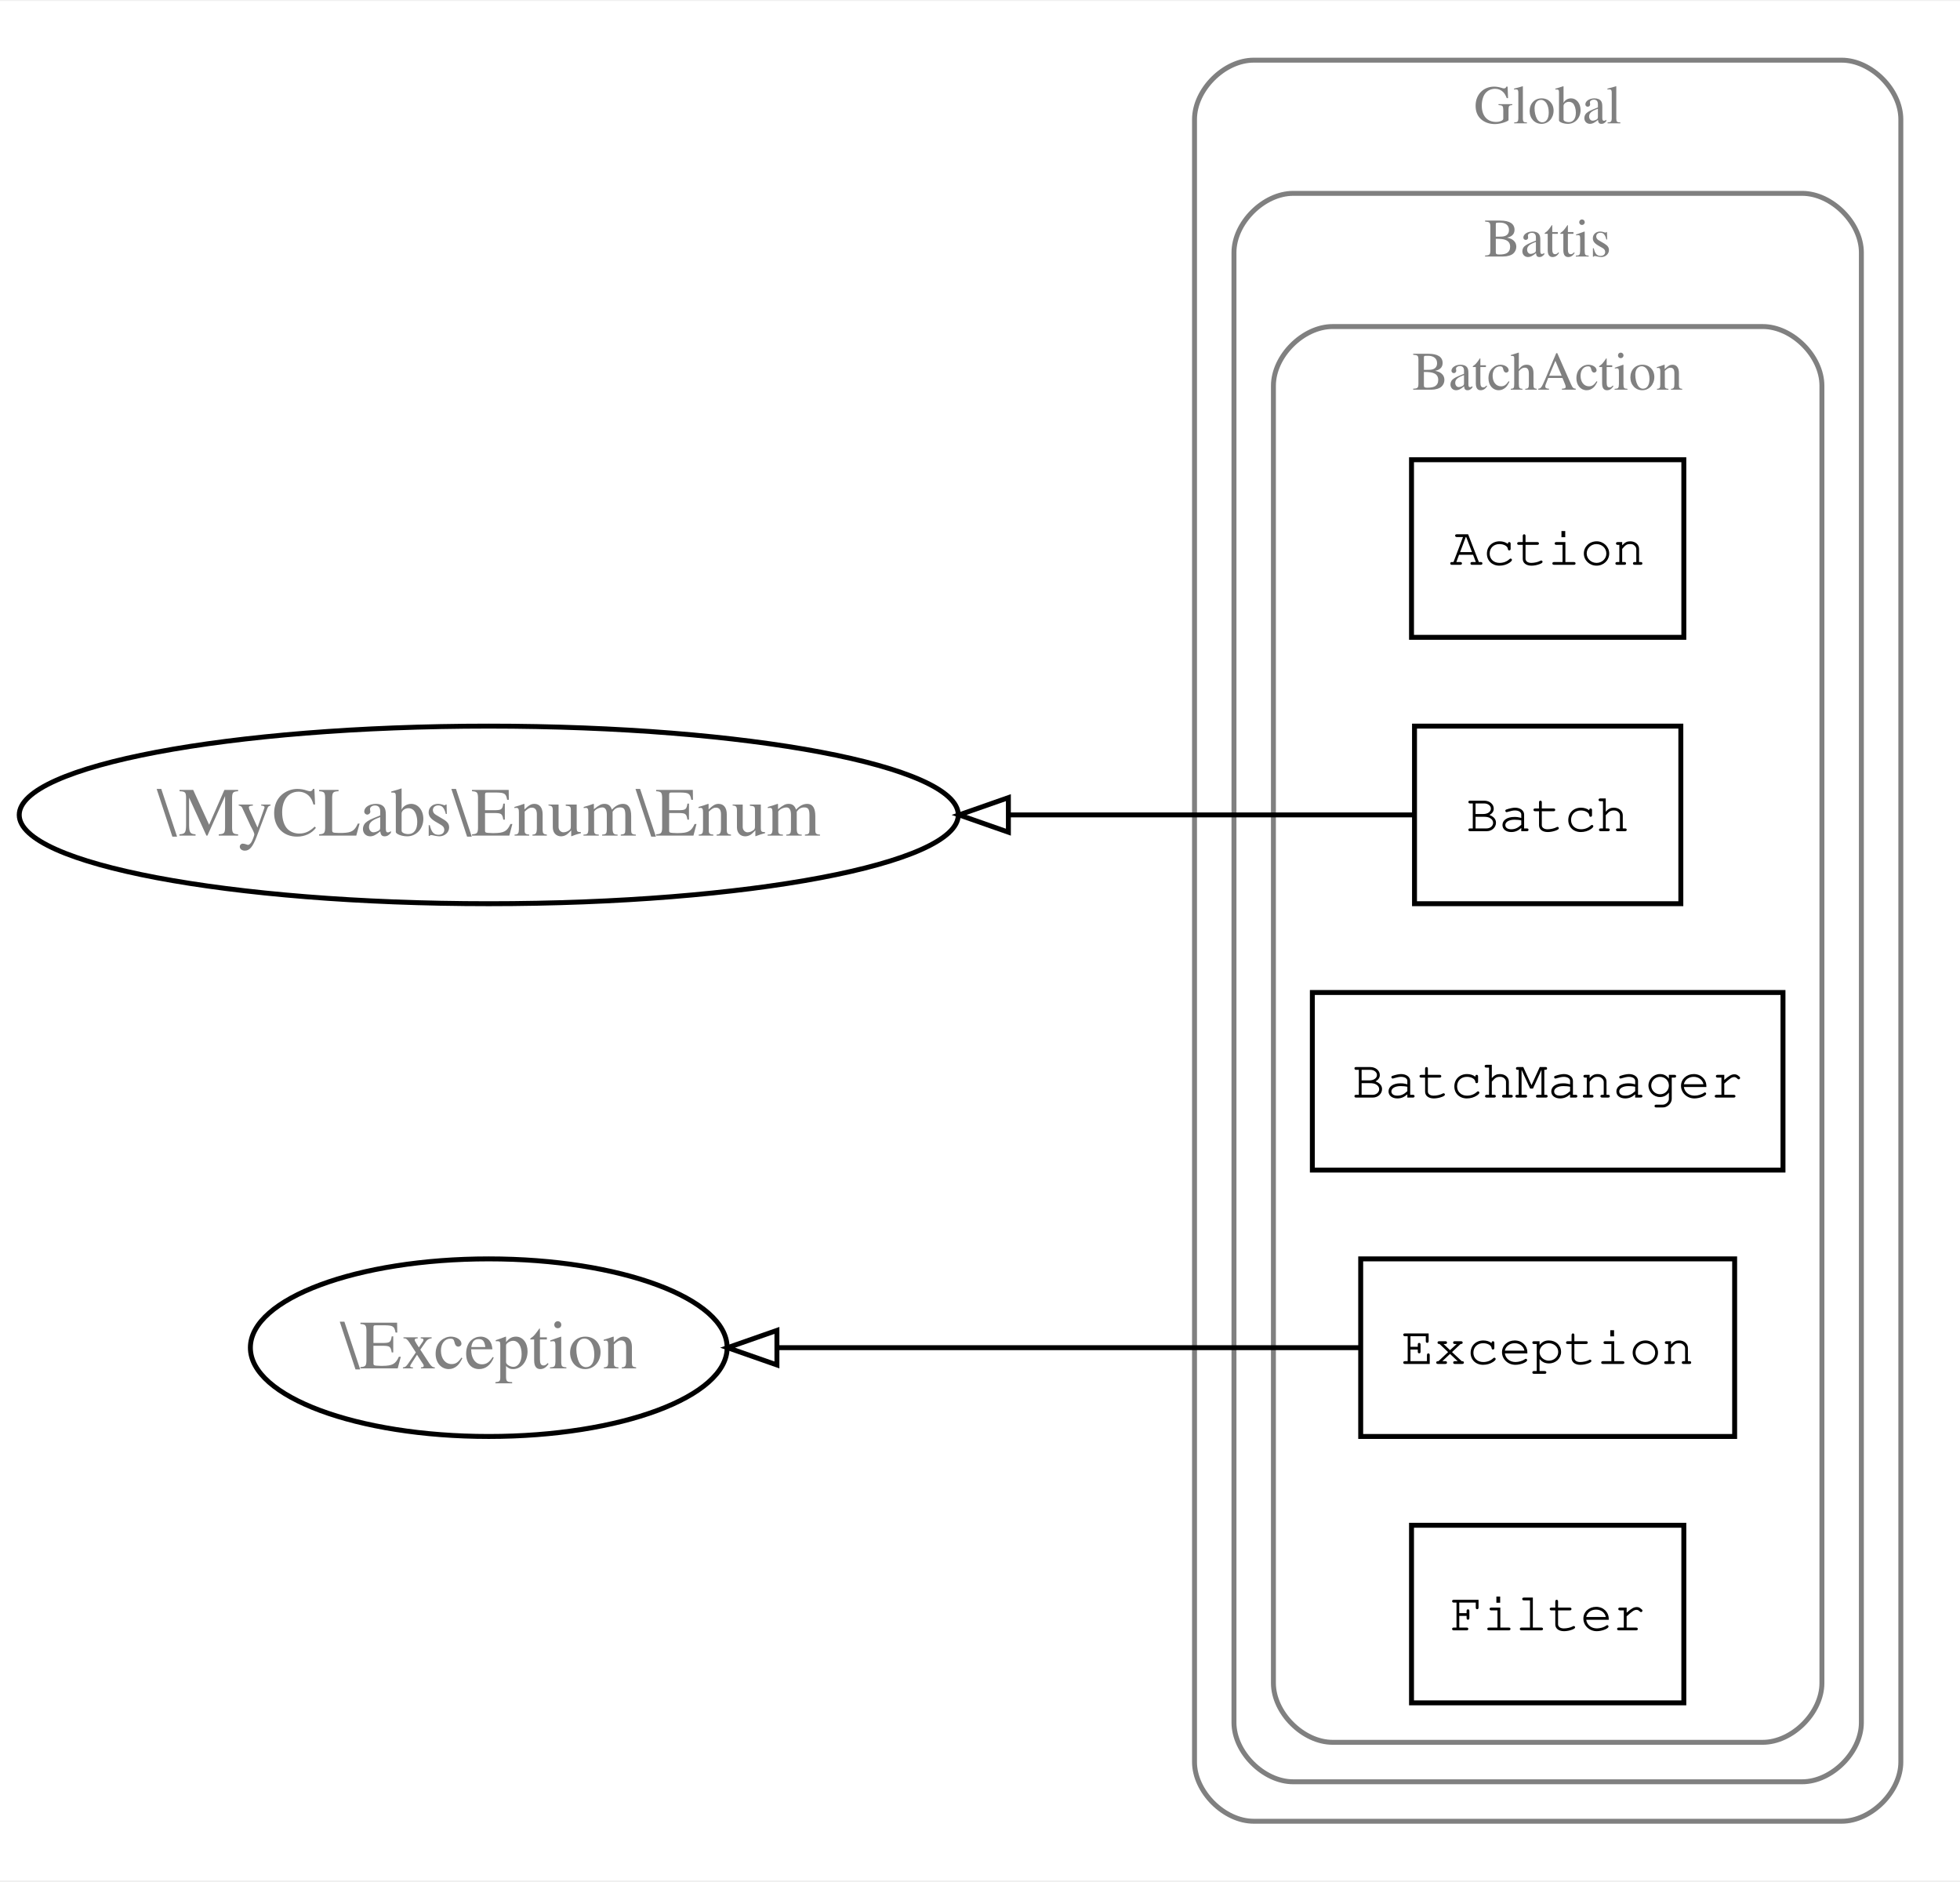
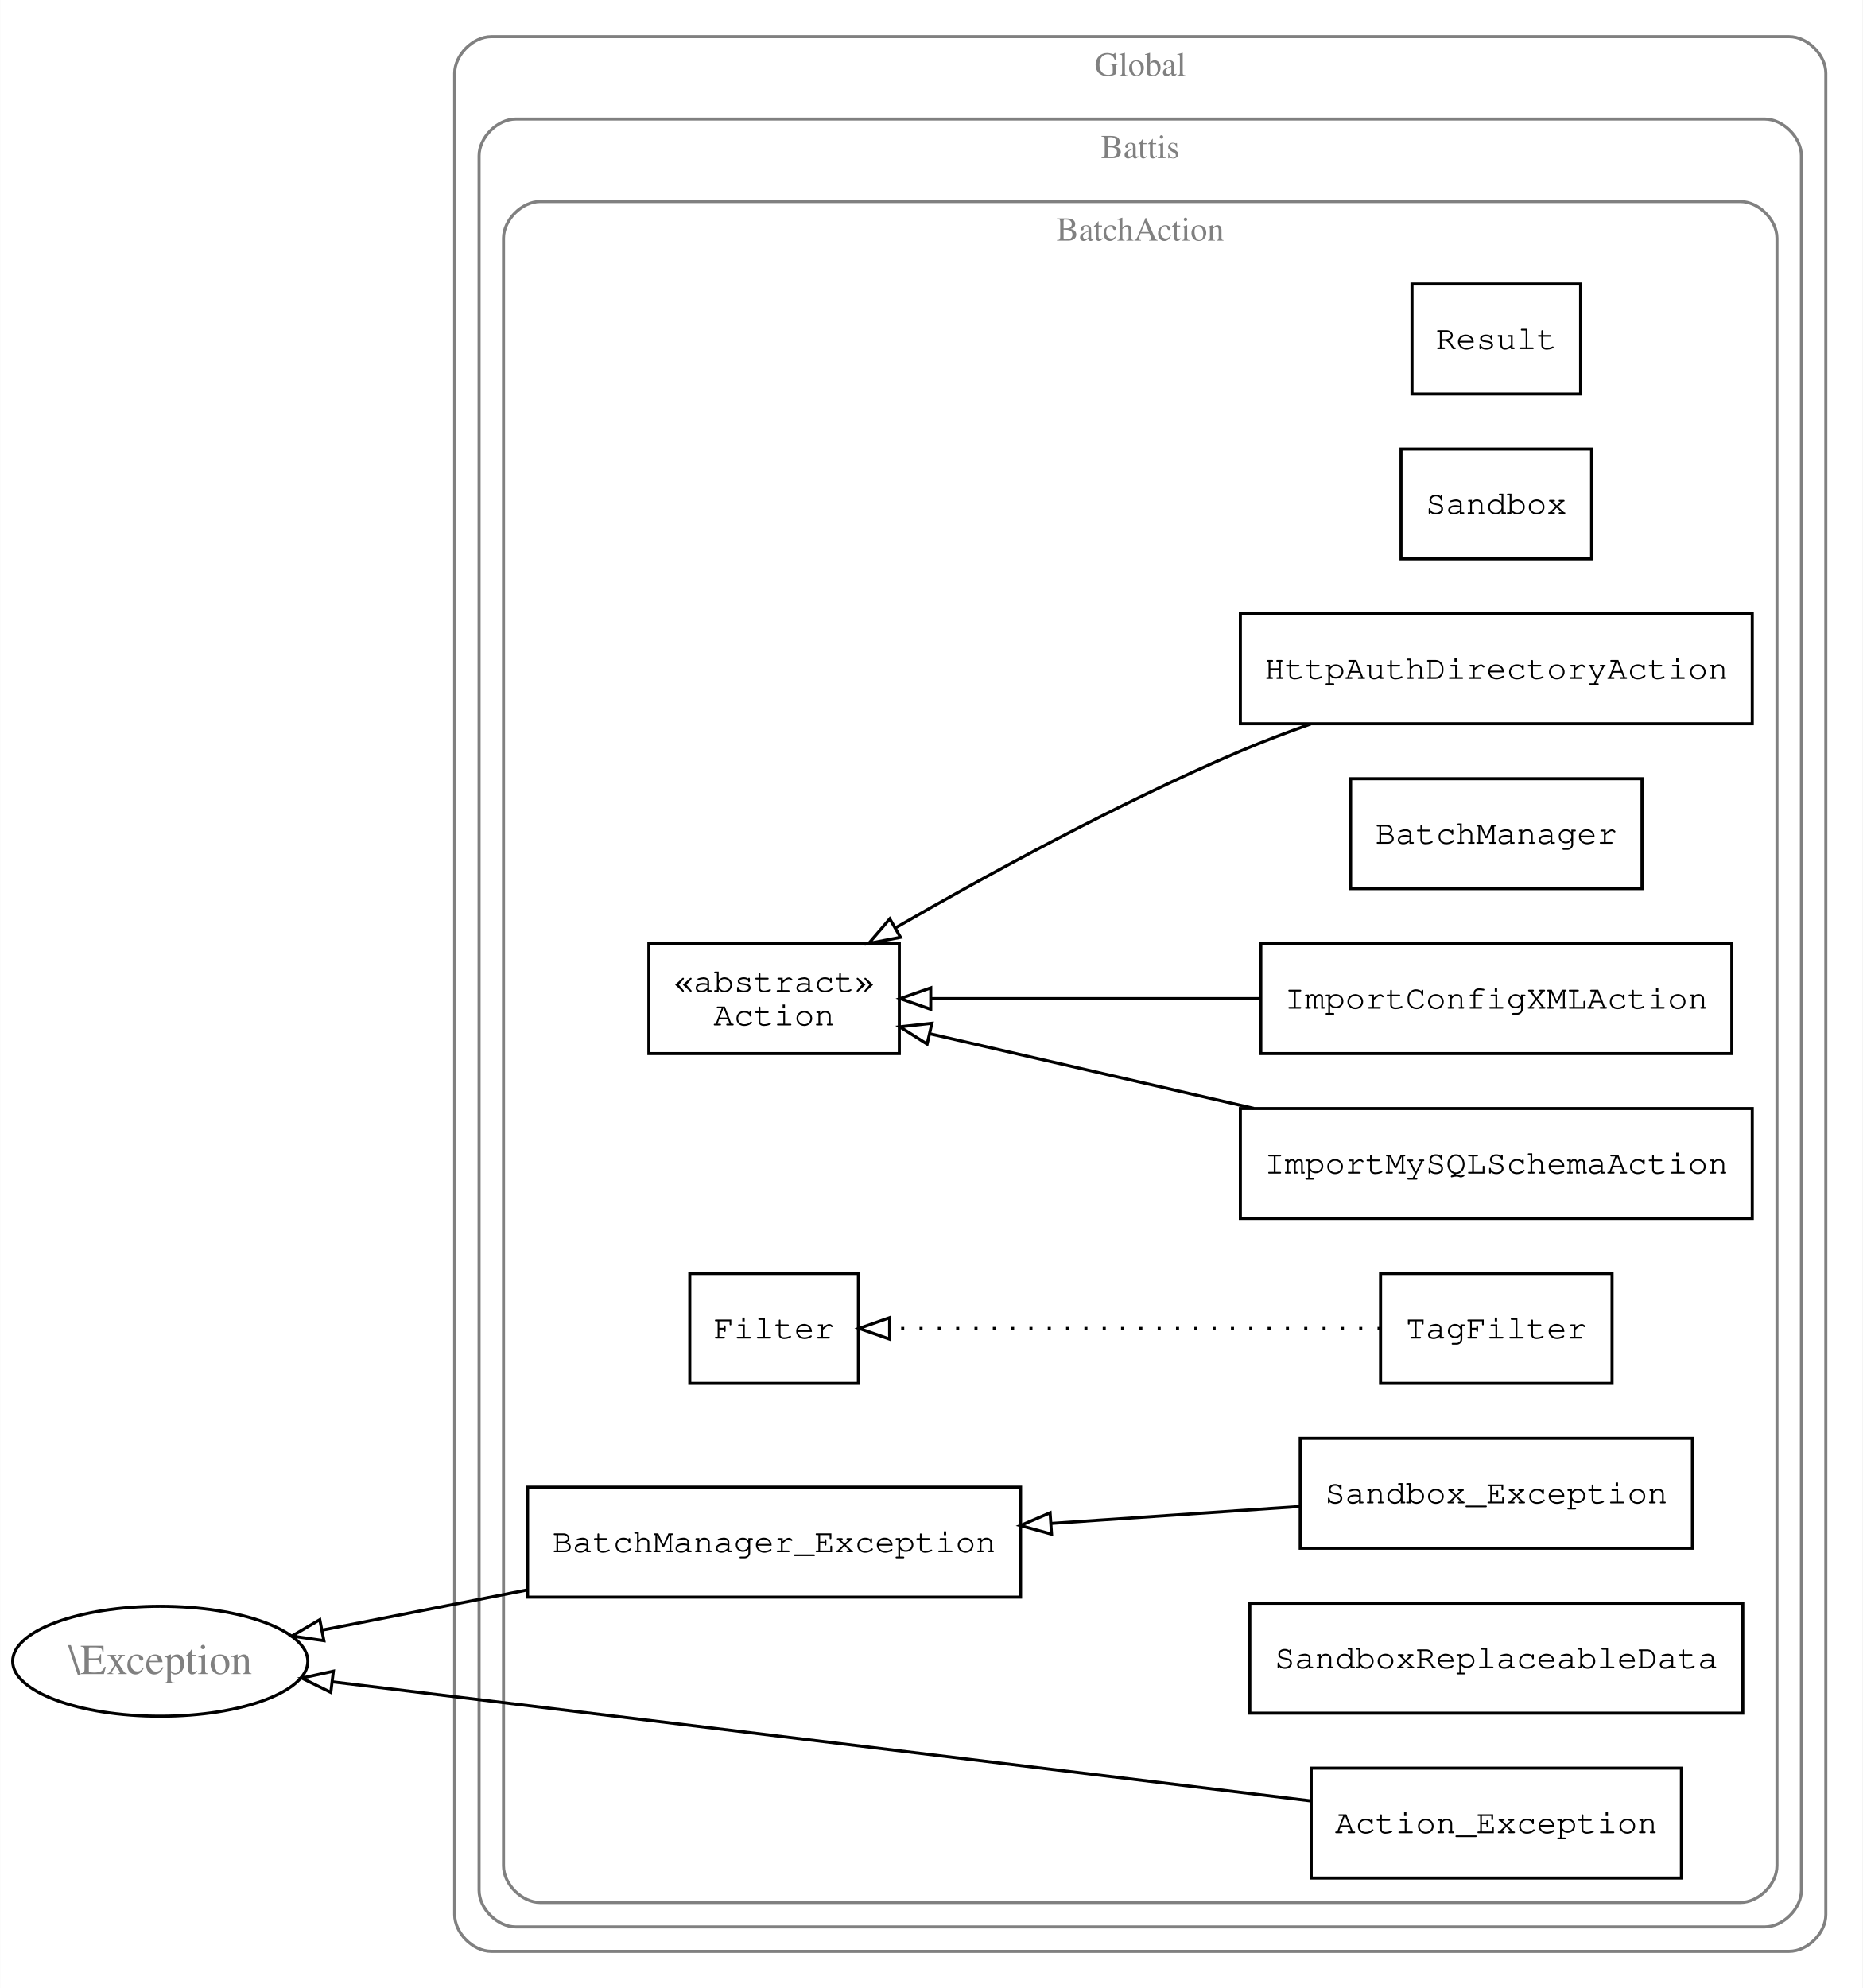
- <svg xmlns="http://www.w3.org/2000/svg" width="397pt" height="381pt" viewBox="0.00 0.00 397.41 381.00">
-   <g id="graph0" class="graph" transform="scale(1 1) rotate(0) translate(4 377)">
-     <polygon fill="white" stroke="none" points="-4,4 -4,-377 393.413,-377 393.413,4 -4,4" />
+ <svg xmlns="http://www.w3.org/2000/svg" width="610pt" height="651pt" viewBox="0.00 0.00 609.88 651.00">
+   <g id="graph0" class="graph" transform="scale(1 1) rotate(0) translate(4 647)">
+     <polygon fill="white" stroke="none" points="-4,4 -4,-647 605.882,-647 605.882,4 -4,4" />
    <g id="clust1" class="cluster">
-       <path fill="none" stroke="gray" d="M250.2,-8C250.2,-8 369.413,-8 369.413,-8 375.413,-8 381.413,-14 381.413,-20 381.413,-20 381.413,-353 381.413,-353 381.413,-359 375.413,-365 369.413,-365 369.413,-365 250.2,-365 250.2,-365 244.2,-365 238.2,-359 238.2,-353 238.2,-353 238.2,-20 238.2,-20 238.2,-14 244.2,-8 250.2,-8" />
-       <text text-anchor="middle" x="309.806" y="-352.2" font-family="Times,serif" font-size="11.00" fill="gray">Global</text>
+       <path fill="none" stroke="gray" d="M156.834,-8C156.834,-8 581.882,-8 581.882,-8 587.882,-8 593.882,-14 593.882,-20 593.882,-20 593.882,-623 593.882,-623 593.882,-629 587.882,-635 581.882,-635 581.882,-635 156.834,-635 156.834,-635 150.834,-635 144.834,-629 144.834,-623 144.834,-623 144.834,-20 144.834,-20 144.834,-14 150.834,-8 156.834,-8" />
+       <text text-anchor="middle" x="369.358" y="-622.2" font-family="Times,serif" font-size="11.00" fill="gray">Global</text>
    </g>
    <g id="clust2" class="cluster">
-       <path fill="none" stroke="gray" d="M258.2,-16C258.2,-16 361.413,-16 361.413,-16 367.413,-16 373.413,-22 373.413,-28 373.413,-28 373.413,-326 373.413,-326 373.413,-332 367.413,-338 361.413,-338 361.413,-338 258.2,-338 258.2,-338 252.2,-338 246.2,-332 246.2,-326 246.2,-326 246.2,-28 246.2,-28 246.2,-22 252.2,-16 258.2,-16" />
-       <text text-anchor="middle" x="309.806" y="-325.2" font-family="Times,serif" font-size="11.00" fill="gray">Battis</text>
+       <path fill="none" stroke="gray" d="M164.834,-16C164.834,-16 573.882,-16 573.882,-16 579.882,-16 585.882,-22 585.882,-28 585.882,-28 585.882,-596 585.882,-596 585.882,-602 579.882,-608 573.882,-608 573.882,-608 164.834,-608 164.834,-608 158.834,-608 152.834,-602 152.834,-596 152.834,-596 152.834,-28 152.834,-28 152.834,-22 158.834,-16 164.834,-16" />
+       <text text-anchor="middle" x="369.358" y="-595.2" font-family="Times,serif" font-size="11.00" fill="gray">Battis</text>
    </g>
    <g id="clust3" class="cluster">
-       <path fill="none" stroke="gray" d="M266.2,-24C266.2,-24 353.413,-24 353.413,-24 359.413,-24 365.413,-30 365.413,-36 365.413,-36 365.413,-299 365.413,-299 365.413,-305 359.413,-311 353.413,-311 353.413,-311 266.2,-311 266.2,-311 260.2,-311 254.2,-305 254.2,-299 254.2,-299 254.2,-36 254.2,-36 254.2,-30 260.2,-24 266.2,-24" />
-       <text text-anchor="middle" x="309.806" y="-298.2" font-family="Times,serif" font-size="11.00" fill="gray">BatchAction</text>
+       <path fill="none" stroke="gray" d="M172.834,-24C172.834,-24 565.882,-24 565.882,-24 571.882,-24 577.882,-30 577.882,-36 577.882,-36 577.882,-569 577.882,-569 577.882,-575 571.882,-581 565.882,-581 565.882,-581 172.834,-581 172.834,-581 166.834,-581 160.834,-575 160.834,-569 160.834,-569 160.834,-36 160.834,-36 160.834,-30 166.834,-24 172.834,-24" />
+       <text text-anchor="middle" x="369.358" y="-568.2" font-family="Times,serif" font-size="11.00" fill="gray">BatchAction</text>
    </g>
    <g id="node1" class="node">
-       <polygon fill="none" stroke="black" points="337.414,-284 282.199,-284 282.199,-248 337.414,-248 337.414,-284" />
-       <text text-anchor="middle" x="309.806" y="-262.7" font-family="Courier,monospace" font-size="11.00">Action</text>
+       <polygon fill="none" stroke="black" points="513.578,-554 458.362,-554 458.362,-518 513.578,-518 513.578,-554" />
+       <text text-anchor="middle" x="485.97" y="-532.7" font-family="Courier,monospace" font-size="11.00">Result</text>
    </g>
    <g id="node2" class="node">
-       <polygon fill="none" stroke="black" points="336.806,-230 282.806,-230 282.806,-194 336.806,-194 336.806,-230" />
-       <text text-anchor="middle" x="309.806" y="-208.7" font-family="Courier,monospace" font-size="11.00">Batch</text>
+       <polygon fill="none" stroke="black" points="517.178,-500 454.762,-500 454.762,-464 517.178,-464 517.178,-500" />
+       <text text-anchor="middle" x="485.97" y="-478.7" font-family="Courier,monospace" font-size="11.00">Sandbox</text>
+     </g>
+     <g id="node3" class="node">
+       <polygon fill="none" stroke="black" points="290.457,-338 208.435,-338 208.435,-302 290.457,-302 290.457,-338" />
+       <text text-anchor="start" x="216.44" y="-322.2" font-family="Courier,monospace" font-size="11.00">«abstract»</text>
+       <text text-anchor="start" x="229.643" y="-311.2" font-family="Courier,monospace" font-size="11.00">Action</text>
+     </g>
+     <g id="node4" class="node">
+       <polygon fill="none" stroke="black" points="569.795,-446 402.145,-446 402.145,-410 569.795,-410 569.795,-446" />
+       <text text-anchor="middle" x="485.97" y="-424.7" font-family="Courier,monospace" font-size="11.00">HttpAuthDirectoryAction</text>
+     </g>
+     <g id="edge1" class="edge">
+       <path fill="none" stroke="black" d="M425.172,-409.925C417.318,-407.145 409.439,-404.145 402.058,-401 362.497,-384.146 319.438,-360.603 289.352,-343.24" />
+       <polygon fill="none" stroke="black" points="290.854,-340.065 280.449,-338.065 287.335,-346.117 290.854,-340.065" />
+     </g>
+     <g id="node5" class="node">
+       <polygon fill="none" stroke="black" points="533.683,-392 438.257,-392 438.257,-356 533.683,-356 533.683,-392" />
+       <text text-anchor="middle" x="485.97" y="-370.7" font-family="Courier,monospace" font-size="11.00">BatchManager</text>
    </g>
    <g id="node6" class="node">
-       <ellipse fill="none" stroke="black" cx="95.1" cy="-212" rx="95.2" ry="18" />
-       <text text-anchor="middle" x="95.1" y="-207.8" font-family="Times,serif" font-size="14.00" fill="gray">\MyCLabs\Enum\Enum</text>
+       <polygon fill="none" stroke="black" points="563.093,-338 408.847,-338 408.847,-302 563.093,-302 563.093,-338" />
+       <text text-anchor="middle" x="485.97" y="-316.7" font-family="Courier,monospace" font-size="11.00">ImportConfigXMLAction</text>
    </g>
-     <g id="edge1" class="edge">
-       <path fill="none" stroke="black" d="M282.724,-212C261.894,-212 231.241,-212 200.772,-212" />
-       <polygon fill="none" stroke="black" points="200.461,-208.5 190.461,-212 200.46,-215.5 200.461,-208.5" />
-     </g>
-     <g id="node3" class="node">
-       <polygon fill="none" stroke="black" points="357.519,-176 262.093,-176 262.093,-140 357.519,-140 357.519,-176" />
-       <text text-anchor="middle" x="309.806" y="-154.7" font-family="Courier,monospace" font-size="11.00">BatchManager</text>
-     </g>
-     <g id="node4" class="node">
-       <polygon fill="none" stroke="black" points="347.717,-122 271.896,-122 271.896,-86 347.717,-86 347.717,-122" />
-       <text text-anchor="middle" x="309.806" y="-100.7" font-family="Courier,monospace" font-size="11.00">Exception</text>
+     <g id="edge2" class="edge">
+       <path fill="none" stroke="black" d="M408.827,-320C373.498,-320 332.468,-320 301.022,-320" />
+       <polygon fill="none" stroke="black" points="300.747,-316.5 290.747,-320 300.747,-323.5 300.747,-316.5" />
    </g>
    <g id="node7" class="node">
-       <ellipse fill="none" stroke="black" cx="95.1" cy="-104" rx="48.334" ry="18" />
-       <text text-anchor="middle" x="95.1" y="-99.8" font-family="Times,serif" font-size="14.00" fill="gray">\Exception</text>
+       <polygon fill="none" stroke="black" points="569.795,-284 402.145,-284 402.145,-248 569.795,-248 569.795,-284" />
+       <text text-anchor="middle" x="485.97" y="-262.7" font-family="Courier,monospace" font-size="11.00">ImportMySQLSchemaAction</text>
    </g>
-     <g id="edge2" class="edge">
-       <path fill="none" stroke="black" d="M271.756,-104C239.225,-104 191.373,-104 153.825,-104" />
-       <polygon fill="none" stroke="black" points="153.529,-100.5 143.529,-104 153.529,-107.5 153.529,-100.5" />
+     <g id="edge3" class="edge">
+       <path fill="none" stroke="black" d="M406.551,-284.056C371.617,-292.1 331.498,-301.337 300.68,-308.433" />
+       <polygon fill="none" stroke="black" points="299.565,-305.098 290.606,-310.753 301.136,-311.92 299.565,-305.098" />
    </g>
-     <g id="node5" class="node">
-       <polygon fill="none" stroke="black" points="337.414,-68 282.199,-68 282.199,-32 337.414,-32 337.414,-68" />
-       <text text-anchor="middle" x="309.806" y="-46.7" font-family="Courier,monospace" font-size="11.00">Filter</text>
+     <g id="node8" class="node">
+       <polygon fill="none" stroke="black" points="330.17,-160 168.722,-160 168.722,-124 330.17,-124 330.17,-160" />
+       <text text-anchor="middle" x="249.446" y="-138.7" font-family="Courier,monospace" font-size="11.00">BatchManager_Exception</text>
+     </g>
+     <g id="node14" class="node">
+       <ellipse fill="none" stroke="black" cx="48.417" cy="-103" rx="48.334" ry="18" />
+       <text text-anchor="middle" x="48.417" y="-98.8" font-family="Times,serif" font-size="14.00" fill="gray">\Exception</text>
+     </g>
+     <g id="edge4" class="edge">
+       <path fill="none" stroke="black" d="M168.64,-126.362C146.066,-121.939 122.082,-117.239 101.591,-113.224" />
+       <polygon fill="none" stroke="black" points="102.013,-109.74 91.527,-111.252 100.667,-116.609 102.013,-109.74" />
+     </g>
+     <g id="node9" class="node">
+       <polygon fill="none" stroke="black" points="523.881,-230 448.059,-230 448.059,-194 523.881,-194 523.881,-230" />
+       <text text-anchor="middle" x="485.97" y="-208.7" font-family="Courier,monospace" font-size="11.00">TagFilter</text>
+     </g>
+     <g id="node13" class="node">
+       <polygon fill="none" stroke="black" points="277.054,-230 221.838,-230 221.838,-194 277.054,-194 277.054,-230" />
+       <text text-anchor="middle" x="249.446" y="-208.7" font-family="Courier,monospace" font-size="11.00">Filter</text>
+     </g>
+     <g id="edge5" class="edge">
+       <path fill="none" stroke="black" stroke-dasharray="1,5" d="M448.068,-212C404.213,-212 331.467,-212 287.532,-212" />
+       <polygon fill="none" stroke="black" points="287.284,-208.5 277.284,-212 287.284,-215.5 287.284,-208.5" />
+     </g>
+     <g id="node10" class="node">
+       <polygon fill="none" stroke="black" points="550.188,-176 421.752,-176 421.752,-140 550.188,-140 550.188,-176" />
+       <text text-anchor="middle" x="485.97" y="-154.7" font-family="Courier,monospace" font-size="11.00">Sandbox_Exception</text>
+     </g>
+     <g id="edge6" class="edge">
+       <path fill="none" stroke="black" d="M421.813,-153.691C396.791,-151.984 367.558,-149.99 340.396,-148.137" />
+       <polygon fill="none" stroke="black" points="340.316,-144.623 330.101,-147.434 339.839,-151.607 340.316,-144.623" />
+     </g>
+     <g id="node11" class="node">
+       <polygon fill="none" stroke="black" points="566.694,-122 405.246,-122 405.246,-86 566.694,-86 566.694,-122" />
+       <text text-anchor="middle" x="485.97" y="-100.7" font-family="Courier,monospace" font-size="11.00">SandboxReplaceableData</text>
+     </g>
+     <g id="node12" class="node">
+       <polygon fill="none" stroke="black" points="546.588,-68 425.352,-68 425.352,-32 546.588,-32 546.588,-68" />
+       <text text-anchor="middle" x="485.97" y="-46.7" font-family="Courier,monospace" font-size="11.00">Action_Exception</text>
+     </g>
+     <g id="edge7" class="edge">
+       <path fill="none" stroke="black" d="M425.321,-57.258C340.755,-67.549 187.166,-86.238 104.923,-96.246" />
+       <polygon fill="none" stroke="black" points="104.277,-92.799 94.773,-97.481 105.123,-99.747 104.277,-92.799" />
    </g>
  </g>
</svg>
